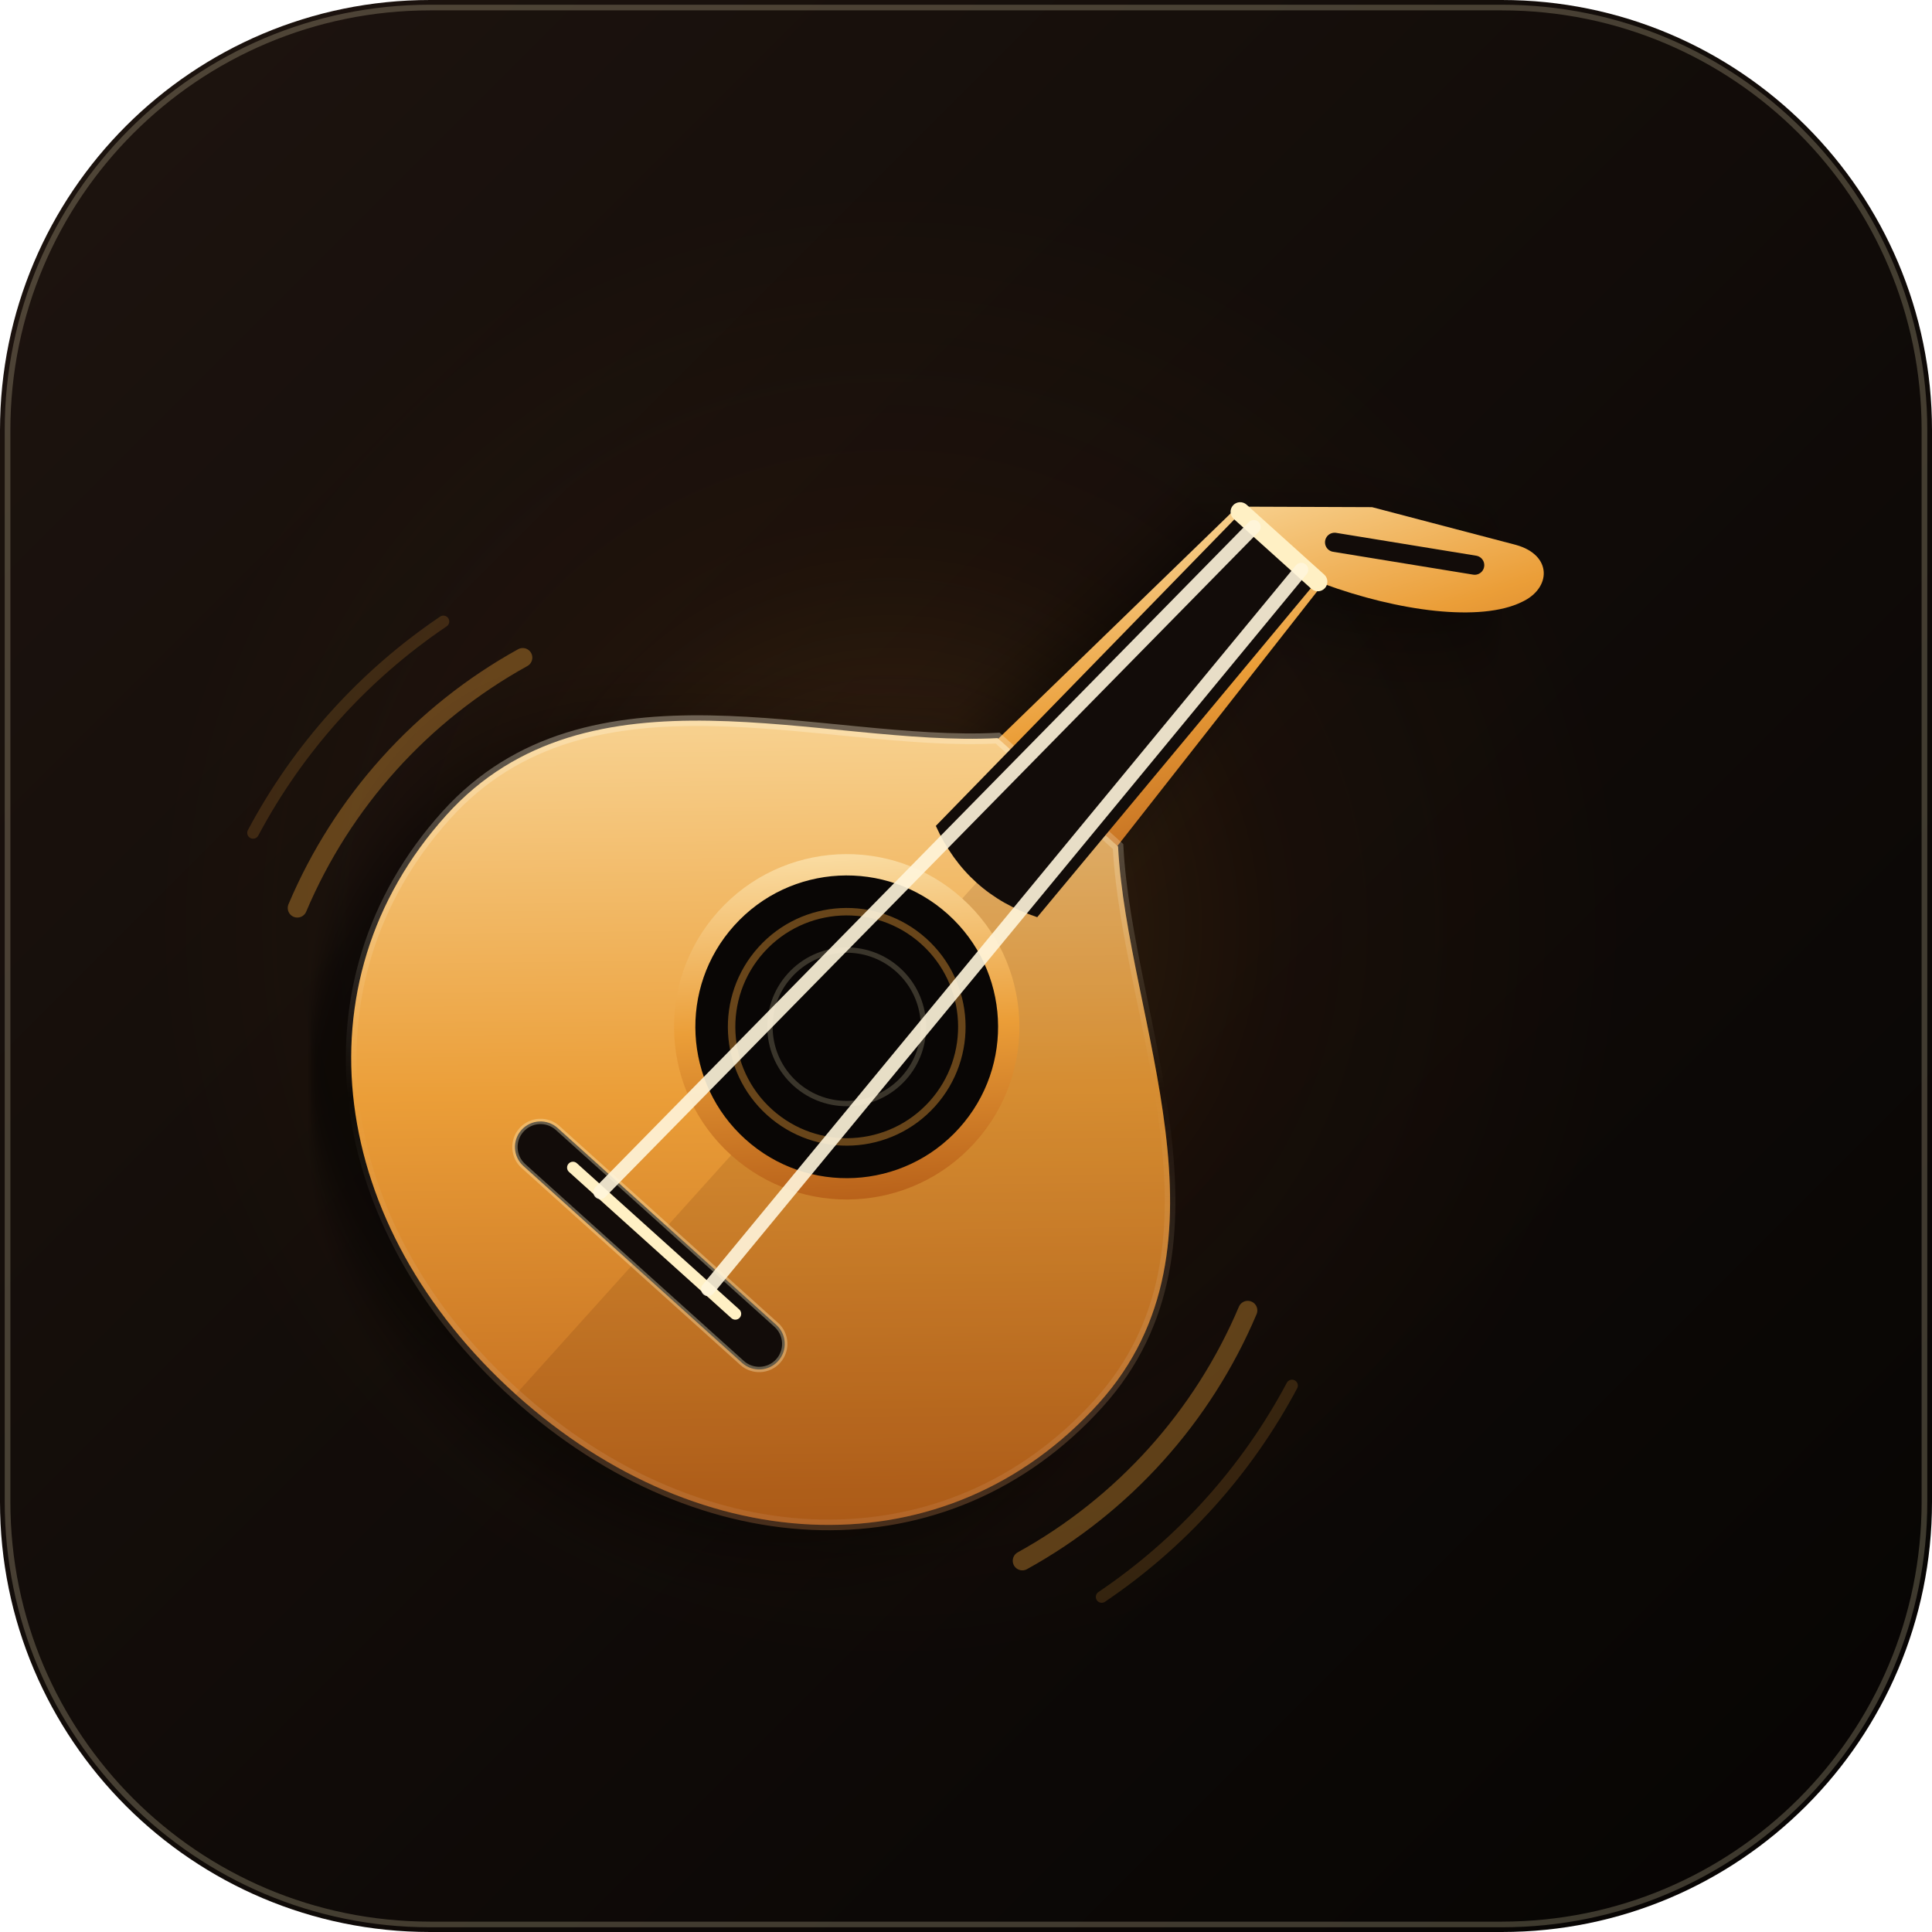
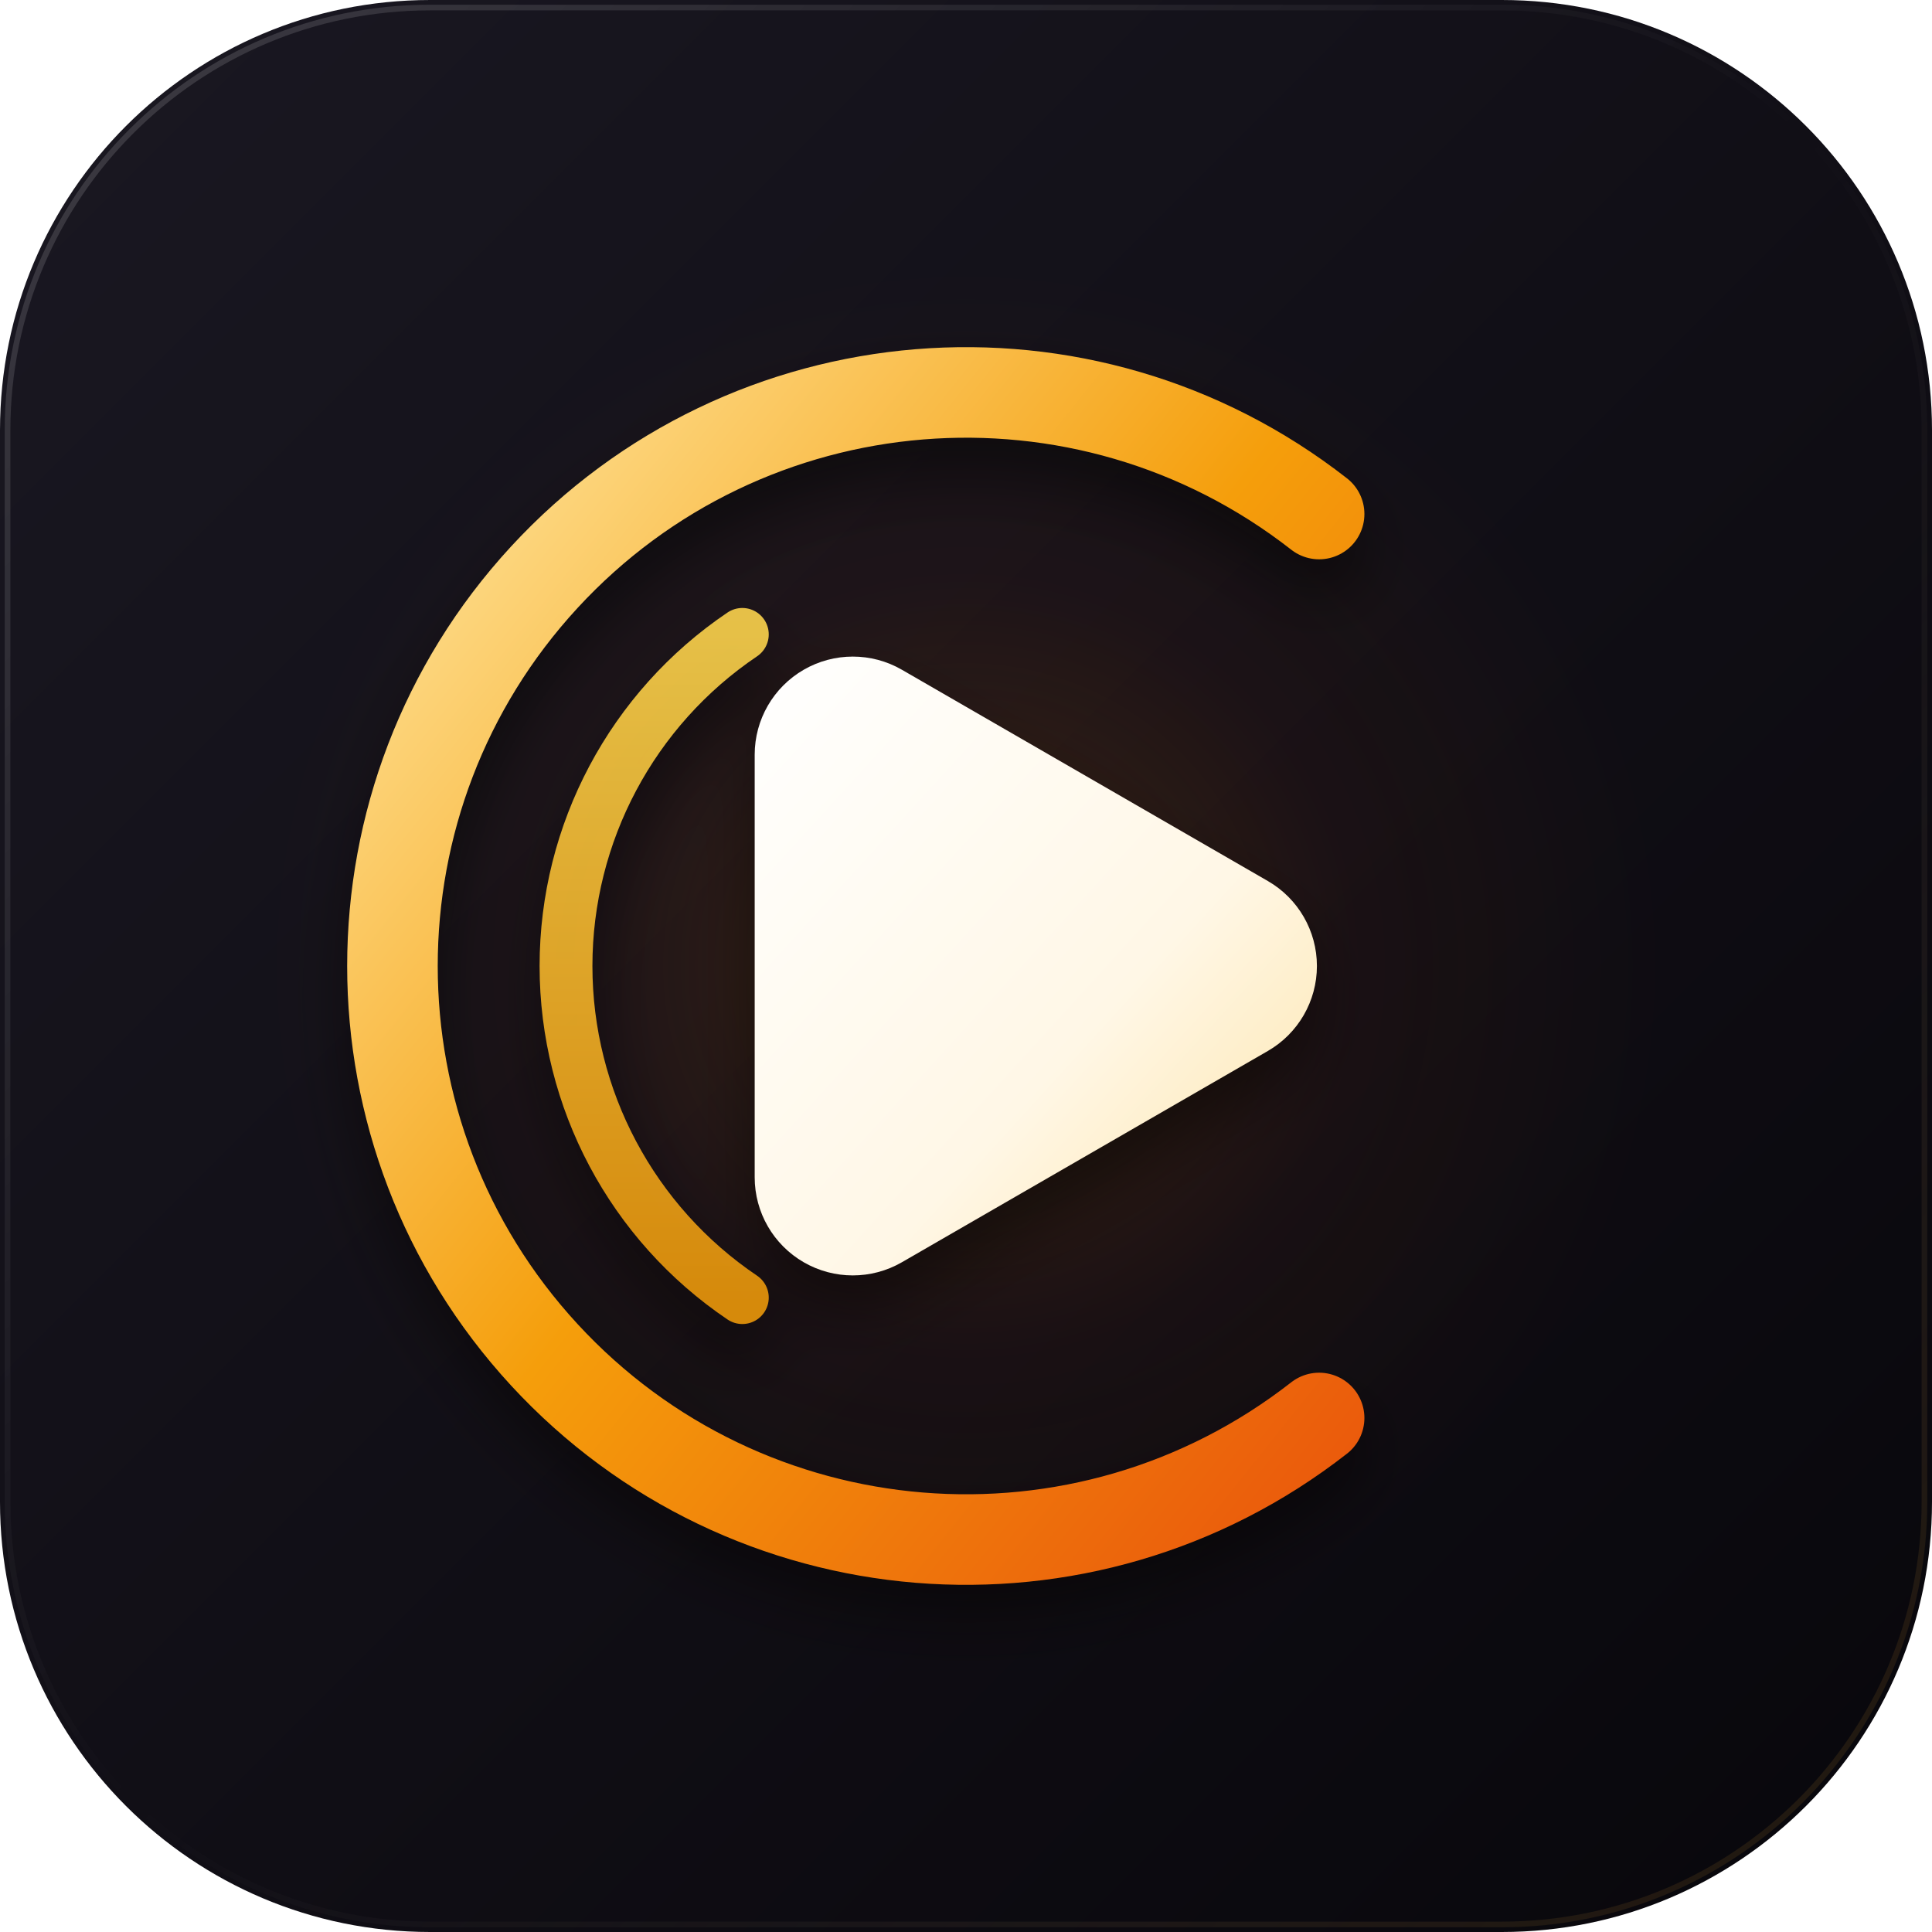
<svg xmlns="http://www.w3.org/2000/svg" viewBox="0 0 1024 1024" width="1024" height="1024">
  <defs>
    <linearGradient id="bgGrad" x1="0%" y1="0%" x2="100%" y2="100%">
-       <stop offset="0%" stop-color="#1E140F" />
-       <stop offset="55%" stop-color="#100B08" />
-       <stop offset="100%" stop-color="#060403" />
+       <stop offset="0%" stop-color="#1A1822" />
+       <stop offset="55%" stop-color="#100E15" />
+       <stop offset="100%" stop-color="#08070B" />
    </linearGradient>
-     <radialGradient id="haloGrad" cx="48%" cy="49%" r="44%">
-       <stop offset="0%" stop-color="#EB9E38" stop-opacity="0.22" />
-       <stop offset="52%" stop-color="#A84E10" stop-opacity="0.06" />
-       <stop offset="100%" stop-color="#A84E10" stop-opacity="0" />
+     <radialGradient id="haloGrad" cx="50%" cy="50%" r="43%">
+       <stop offset="0%" stop-color="#F59E0B" stop-opacity="0.20" />
+       <stop offset="55%" stop-color="#EA580C" stop-opacity="0.05" />
+       <stop offset="100%" stop-color="#EA580C" stop-opacity="0" />
    </radialGradient>
-     <linearGradient id="goldMetallic" x1="0%" y1="0%" x2="100%" y2="100%">
-       <stop offset="0%" stop-color="#FFF0C4" />
-       <stop offset="50%" stop-color="#EB9E38" />
-       <stop offset="100%" stop-color="#A84E10" />
+     <linearGradient id="rimBevel" x1="0%" y1="0%" x2="100%" y2="100%">
+       <stop offset="0%" stop-color="#FFFFFF" stop-opacity="0.16" />
+       <stop offset="50%" stop-color="#FFFFFF" stop-opacity="0" />
+       <stop offset="100%" stop-color="#F59E0B" stop-opacity="0.12" />
    </linearGradient>
-     <linearGradient id="rimHighlight" x1="0%" y1="0%" x2="100%" y2="100%">
-       <stop offset="0%" stop-color="#FFF5DC" stop-opacity="0.55" />
-       <stop offset="50%" stop-color="#FFF5DC" stop-opacity="0" />
-       <stop offset="100%" stop-color="#A84E10" stop-opacity="0.45" />
+     <linearGradient id="ringGrad" x1="0%" y1="0%" x2="100%" y2="100%">
+       <stop offset="0%" stop-color="#FFE8A3" />
+       <stop offset="50%" stop-color="#F59E0B" />
+       <stop offset="100%" stop-color="#EA580C" />
    </linearGradient>
-     <linearGradient id="centerStringGrad" x1="0%" y1="0%" x2="0%" y2="100%">
+     <linearGradient id="innerArcGrad" x1="0%" y1="0%" x2="0%" y2="100%">
+       <stop offset="0%" stop-color="#FCD34D" stop-opacity="0.90" />
+       <stop offset="100%" stop-color="#F59E0B" stop-opacity="0.86" />
+     </linearGradient>
+     <linearGradient id="playGrad" x1="0%" y1="0%" x2="100%" y2="100%">
      <stop offset="0%" stop-color="#FFFFFF" />
-       <stop offset="100%" stop-color="#FFF0C4" />
+       <stop offset="60%" stop-color="#FFF7E6" />
+       <stop offset="100%" stop-color="#FDE2A3" />
    </linearGradient>
-     <clipPath id="pearClip">
-       <path d="M38,-112 C96,-54 206,-12 206,88 C206,194 118,268 0,268 C-118,268 -206,194 -206,88 C-206,-12 -96,-54 -38,-112 Z" />
-     </clipPath>
-     <filter id="dropShadow" x="-30%" y="-30%" width="160%" height="160%">
-       <feGaussianBlur stdDeviation="14" />
+     <filter id="softShadow" x="-25%" y="-25%" width="150%" height="150%">
+       <feGaussianBlur stdDeviation="16" />
    </filter>
  </defs>
  <rect width="1024" height="1024" rx="228" fill="url(#bgGrad)" />
-   <circle cx="490" cy="500" r="450" fill="url(#haloGrad)" />
-   <rect x="4" y="4" width="1016" height="1016" rx="224" fill="none" stroke="#FFF0C4" stroke-opacity="0.22" stroke-width="3" />
-   <g transform="translate(476 514) scale(1.13) rotate(42)">
-     <path d="M 228.8 9.0 A 242 242 0 0 1 228.8 167.0" fill="none" stroke="#EB9E38" stroke-opacity="0.36" stroke-width="9" stroke-linecap="round" />
-     <path d="M -228.8 167.0 A 242 242 0 0 1 -228.8 9.0" fill="none" stroke="#EB9E38" stroke-opacity="0.36" stroke-width="9" stroke-linecap="round" />
-     <path d="M 267.8 21.3 A 276 276 0 0 1 267.8 154.7" fill="none" stroke="#EB9E38" stroke-opacity="0.18" stroke-width="5.5" stroke-linecap="round" />
-     <path d="M -267.8 154.7 A 276 276 0 0 1 -267.8 21.3" fill="none" stroke="#EB9E38" stroke-opacity="0.18" stroke-width="5.5" stroke-linecap="round" />
-     <g transform="translate(-10 18)" filter="url(#dropShadow)" opacity="0.45">
-       <path d="M-38,-106 L-27,-268 L20,-310 L82,-342 C98,-350 108,-338 102,-324 C94,-304 62,-282 27,-268 L38,-106 Z" fill="#000000" />
-       <path d="M38,-112 C96,-54 206,-12 206,88 C206,194 118,268 0,268 C-118,268 -206,194 -206,88 C-206,-12 -96,-54 -38,-112 Z" fill="#000000" />
-     </g>
-     <path d="M-38,-106 L-27,-268 L20,-310 L82,-342 C98,-350 108,-338 102,-324 C94,-304 62,-282 27,-268 L38,-106 Z" fill="url(#goldMetallic)" />
-     <line x1="18" y1="-286" x2="74" y2="-322" stroke="#120C09" stroke-width="9" stroke-linecap="round" />
-     <path d="M38,-112 C96,-54 206,-12 206,88 C206,194 118,268 0,268 C-118,268 -206,194 -206,88 C-206,-12 -96,-54 -38,-112 Z" fill="url(#goldMetallic)" />
-     <g clip-path="url(#pearClip)">
-       <rect x="0" y="-120" width="220" height="400" fill="#4A1E04" fill-opacity="0.13" />
-     </g>
-     <path d="M38,-112 C96,-54 206,-12 206,88 C206,194 118,268 0,268 C-118,268 -206,194 -206,88 C-206,-12 -96,-54 -38,-112 Z" fill="none" stroke="url(#rimHighlight)" stroke-width="5" />
-     <path d="M-24,-266 L24,-266 L32,-62 Q0,-48 -32,-62 Z" fill="#120C09" />
-     <rect x="-29" y="-271.5" width="58" height="9" rx="4.5" fill="#FFF0C4" />
-     <circle cx="0" cy="36" r="76" fill="#090605" stroke="url(#goldMetallic)" stroke-width="10" />
-     <circle cx="0" cy="36" r="54" fill="none" stroke="#EB9E38" stroke-opacity="0.42" stroke-width="3.5" />
-     <circle cx="0" cy="36" r="36" fill="none" stroke="#FFF0C4" stroke-opacity="0.20" stroke-width="2.5" />
-     <rect x="-81" y="162" width="162" height="24" rx="12" fill="#120C09" stroke="#FFF0C4" stroke-opacity="0.35" stroke-width="2.5" />
-     <rect x="-54" y="168.25" width="108" height="5.5" rx="2.75" fill="#FFF0C4" />
-     <line x1="-15" y1="-266" x2="-34" y2="171" stroke="#FFF5DC" stroke-opacity="0.90" stroke-width="6.5" stroke-linecap="round" />
-     <line x1="15" y1="-266" x2="34" y2="171" stroke="#FFF5DC" stroke-opacity="0.90" stroke-width="6.5" stroke-linecap="round" />
-     <line x1="0" y1="-266" x2="0" y2="171" stroke="url(#centerStringGrad)" stroke-width="8.5" stroke-linecap="round" />
+   <circle cx="512" cy="512" r="440" fill="url(#haloGrad)" />
+   <rect x="4" y="4" width="1016" height="1016" rx="224" fill="none" stroke="url(#rimBevel)" stroke-width="3" />
+   <g transform="translate(0 18)" filter="url(#softShadow)" opacity="0.44">
+     <path d="M 699.16 751.56 A 304 304 0 1 1 699.16 272.44" fill="none" stroke="#000000" stroke-width="48" stroke-linecap="round" />
+     <path d="M 393.45 687.76 A 212 212 0 0 1 393.45 336.24" fill="none" stroke="#000000" stroke-width="28" stroke-linecap="round" />
+     <path d="M 400 624 L 400 400 A 52 52 0 0 1 478 354.97 L 672 466.97 A 52 52 0 0 1 672 557.03 L 478 669.03 A 52 52 0 0 1 400 624 Z" fill="#000000" />
  </g>
+   <path d="M 699.16 751.56 A 304 304 0 1 1 699.16 272.44" fill="none" stroke="url(#ringGrad)" stroke-width="48" stroke-linecap="round" />
+   <path d="M 393.45 687.76 A 212 212 0 0 1 393.45 336.24" fill="none" stroke="url(#innerArcGrad)" stroke-width="28" stroke-linecap="round" />
+   <path d="M 400 624 L 400 400 A 52 52 0 0 1 478 354.97 L 672 466.97 A 52 52 0 0 1 672 557.03 L 478 669.03 A 52 52 0 0 1 400 624 Z" fill="url(#playGrad)" />
</svg>
